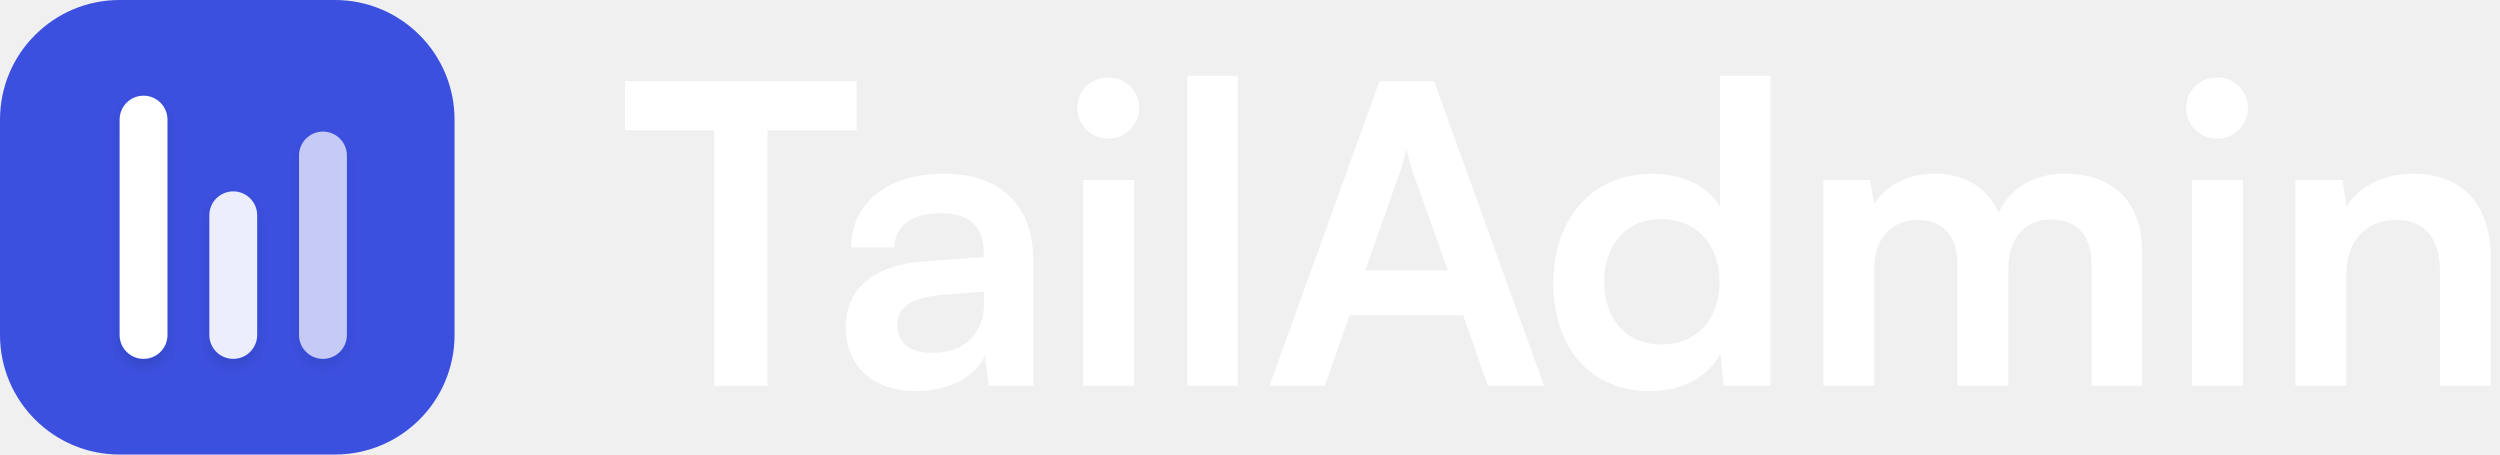
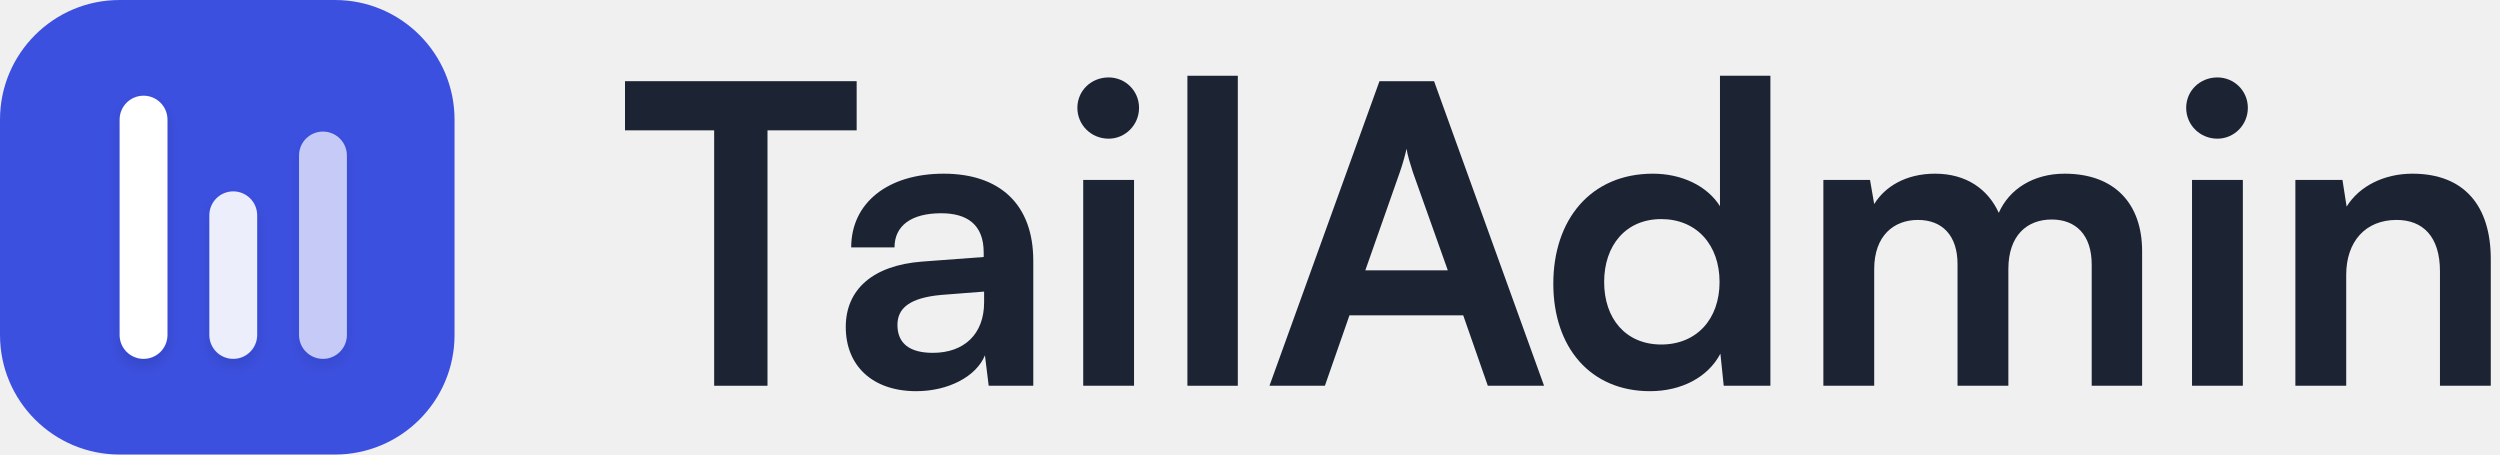
<svg xmlns="http://www.w3.org/2000/svg" width="176" height="32" viewBox="0 0 176 32" fill="none">
-   <path d="M44 9.176H50.277V27.157H54.032V9.176H60.309V5.715H44V9.176Z" fill="white" />
-   <path d="M64.5 27.539C66.758 27.539 68.724 26.512 69.34 25.016L69.604 27.157H72.743V18.357C72.743 14.339 70.337 12.227 66.436 12.227C62.505 12.227 59.924 14.28 59.924 17.419H62.974C62.974 15.893 64.148 15.013 66.26 15.013C68.079 15.013 69.252 15.805 69.252 17.771V18.093L64.91 18.416C61.478 18.68 59.542 20.352 59.542 23.021C59.542 25.749 61.42 27.539 64.5 27.539ZM65.673 24.84C64.06 24.84 63.18 24.195 63.18 22.875C63.18 21.701 64.031 20.968 66.26 20.763L69.281 20.528V21.291C69.281 23.52 67.873 24.84 65.673 24.84Z" fill="white" />
-   <path d="M78.047 9.763C79.221 9.763 80.189 8.795 80.189 7.592C80.189 6.389 79.221 5.451 78.047 5.451C76.816 5.451 75.847 6.389 75.847 7.592C75.847 8.795 76.816 9.763 78.047 9.763ZM76.258 27.157H79.837V12.667H76.258V27.157Z" fill="white" />
-   <path d="M87.142 27.157V5.333H83.593V27.157H87.142Z" fill="white" />
-   <path d="M93.272 27.157L95.003 22.2H103.011L104.742 27.157H108.702L100.958 5.715H97.115L89.371 27.157H93.272ZM98.552 12.109C98.758 11.523 98.933 10.877 99.022 10.467C99.08 10.907 99.285 11.552 99.462 12.109L101.926 19.032H96.118L98.552 12.109Z" fill="white" />
-   <path d="M116.158 27.539C118.358 27.539 120.236 26.571 121.116 24.899L121.35 27.157H124.636V5.333H121.086V14.515C120.177 13.077 118.388 12.227 116.364 12.227C111.993 12.227 109.353 15.453 109.353 19.971C109.353 24.459 111.964 27.539 116.158 27.539ZM116.95 24.253C114.457 24.253 112.932 22.435 112.932 19.853C112.932 17.272 114.457 15.424 116.95 15.424C119.444 15.424 121.057 17.243 121.057 19.853C121.057 22.464 119.444 24.253 116.95 24.253Z" fill="white" />
-   <path d="M131.944 27.157V18.944C131.944 16.597 133.322 15.483 135.024 15.483C136.725 15.483 137.81 16.568 137.81 18.592V27.157H141.389V18.944C141.389 16.568 142.709 15.453 144.44 15.453C146.141 15.453 147.256 16.539 147.256 18.621V27.157H150.805V17.683C150.805 14.339 148.869 12.227 145.349 12.227C143.149 12.227 141.448 13.312 140.714 14.984C139.952 13.312 138.426 12.227 136.226 12.227C134.144 12.227 132.677 13.165 131.944 14.368L131.65 12.667H128.365V27.157H131.944Z" fill="white" />
-   <path d="M156.107 9.763C157.281 9.763 158.249 8.795 158.249 7.592C158.249 6.389 157.281 5.451 156.107 5.451C154.875 5.451 153.907 6.389 153.907 7.592C153.907 8.795 154.875 9.763 156.107 9.763ZM154.318 27.157H157.897V12.667H154.318V27.157Z" fill="white" />
-   <path d="M165.173 27.157V19.355C165.173 17.008 166.522 15.483 168.722 15.483C170.57 15.483 171.773 16.656 171.773 19.091V27.157H175.351V18.24C175.351 14.485 173.474 12.227 169.837 12.227C167.871 12.227 166.111 13.077 165.202 14.544L164.909 12.667H161.594V27.157H165.173Z" fill="white" />
+   <path d="M44 9.176H50.277V27.157H54.032V9.176H60.309V5.715H44V9.176Z" fill="#1C2434" />
+   <path d="M64.5 27.539C66.758 27.539 68.724 26.512 69.34 25.016L69.604 27.157H72.743V18.357C72.743 14.339 70.337 12.227 66.436 12.227C62.505 12.227 59.924 14.28 59.924 17.419H62.974C62.974 15.893 64.148 15.013 66.26 15.013C68.079 15.013 69.252 15.805 69.252 17.771V18.093L64.91 18.416C61.478 18.68 59.542 20.352 59.542 23.021C59.542 25.749 61.42 27.539 64.5 27.539ZM65.673 24.84C64.06 24.84 63.18 24.195 63.18 22.875C63.18 21.701 64.031 20.968 66.26 20.763L69.281 20.528V21.291C69.281 23.52 67.873 24.84 65.673 24.84Z" fill="#1C2434" />
+   <path d="M78.047 9.763C79.221 9.763 80.189 8.795 80.189 7.592C80.189 6.389 79.221 5.451 78.047 5.451C76.816 5.451 75.847 6.389 75.847 7.592C75.847 8.795 76.816 9.763 78.047 9.763ZM76.258 27.157H79.837V12.667H76.258V27.157Z" fill="#1C2434" />
+   <path d="M87.142 27.157V5.333H83.593V27.157H87.142Z" fill="#1C2434" />
+   <path d="M93.272 27.157L95.003 22.2H103.011L104.742 27.157H108.702L100.958 5.715H97.115L89.371 27.157H93.272ZM98.552 12.109C98.758 11.523 98.933 10.877 99.022 10.467C99.08 10.907 99.285 11.552 99.462 12.109L101.926 19.032H96.118L98.552 12.109Z" fill="#1C2434" />
+   <path d="M116.158 27.539C118.358 27.539 120.236 26.571 121.116 24.899L121.35 27.157H124.636V5.333H121.086V14.515C120.177 13.077 118.388 12.227 116.364 12.227C111.993 12.227 109.353 15.453 109.353 19.971C109.353 24.459 111.964 27.539 116.158 27.539ZM116.95 24.253C114.457 24.253 112.932 22.435 112.932 19.853C112.932 17.272 114.457 15.424 116.95 15.424C119.444 15.424 121.057 17.243 121.057 19.853C121.057 22.464 119.444 24.253 116.95 24.253Z" fill="#1C2434" />
+   <path d="M131.944 27.157V18.944C131.944 16.597 133.322 15.483 135.024 15.483C136.725 15.483 137.81 16.568 137.81 18.592V27.157H141.389V18.944C141.389 16.568 142.709 15.453 144.44 15.453C146.141 15.453 147.256 16.539 147.256 18.621V27.157H150.805V17.683C150.805 14.339 148.869 12.227 145.349 12.227C143.149 12.227 141.448 13.312 140.714 14.984C139.952 13.312 138.426 12.227 136.226 12.227C134.144 12.227 132.677 13.165 131.944 14.368L131.65 12.667H128.365V27.157H131.944Z" fill="#1C2434" />
+   <path d="M156.107 9.763C157.281 9.763 158.249 8.795 158.249 7.592C158.249 6.389 157.281 5.451 156.107 5.451C154.875 5.451 153.907 6.389 153.907 7.592C153.907 8.795 154.875 9.763 156.107 9.763ZM154.318 27.157H157.897V12.667H154.318V27.157Z" fill="#1C2434" />
+   <path d="M165.173 27.157V19.355C165.173 17.008 166.522 15.483 168.722 15.483C170.57 15.483 171.773 16.656 171.773 19.091V27.157H175.351V18.24C175.351 14.485 173.474 12.227 169.837 12.227C167.871 12.227 166.111 13.077 165.202 14.544L164.909 12.667H161.594V27.157H165.173Z" fill="#1C2434" />
  <path d="M0 8.421C0 3.77 3.77 0 8.421 0H23.579C28.23 0 32 3.77 32 8.421V23.579C32 28.23 28.23 32 23.579 32H8.421C3.77 32 0 28.23 0 23.579V8.421Z" fill="#3C50E0" />
-   <g filter="url(#filter0_d_506_10589)">
+   <g filter="url(#filter0_d_521_14075)">
    <path d="M8.421 8.421C8.421 7.491 9.175 6.737 10.106 6.737V6.737C11.036 6.737 11.79 7.491 11.79 8.421V23.579C11.79 24.509 11.036 25.263 10.106 25.263V25.263C9.175 25.263 8.421 24.509 8.421 23.579V8.421Z" fill="white" />
  </g>
-   <g opacity="0.9" filter="url(#filter1_d_506_10589)">
+   <g opacity="0.9" filter="url(#filter1_d_521_14075)">
    <path d="M14.737 15.158C14.737 14.227 15.491 13.473 16.421 13.473V13.473C17.351 13.473 18.105 14.227 18.105 15.158V23.579C18.105 24.509 17.351 25.263 16.421 25.263V25.263C15.491 25.263 14.737 24.509 14.737 23.579V15.158Z" fill="white" />
  </g>
-   <g opacity="0.7" filter="url(#filter2_d_506_10589)">
+   <g opacity="0.7" filter="url(#filter2_d_521_14075)">
    <path d="M21.052 10.947C21.052 10.017 21.806 9.263 22.736 9.263V9.263C23.667 9.263 24.421 10.017 24.421 10.947V23.578C24.421 24.509 23.667 25.263 22.736 25.263V25.263C21.806 25.263 21.052 24.509 21.052 23.578V10.947Z" fill="white" />
  </g>
  <defs>
-     <filter id="filter0_d_506_10589" x="7.421" y="6.237" width="5.369" height="20.526" filterUnits="userSpaceOnUse" color-interpolation-filters="sRGB">
+     <filter id="filter0_d_521_14075" x="7.421" y="6.237" width="5.369" height="20.526" filterUnits="userSpaceOnUse" color-interpolation-filters="sRGB">
      <feFlood flood-opacity="0" result="BackgroundImageFix" />
      <feColorMatrix in="SourceAlpha" type="matrix" values="0 0 0 0 0 0 0 0 0 0 0 0 0 0 0 0 0 0 127 0" result="hardAlpha" />
      <feOffset dy="0.5" />
      <feGaussianBlur stdDeviation="0.5" />
      <feComposite in2="hardAlpha" operator="out" />
      <feColorMatrix type="matrix" values="0 0 0 0 0 0 0 0 0 0 0 0 0 0 0 0 0 0 0.12 0" />
-       <feBlend mode="normal" in2="BackgroundImageFix" result="effect1_dropShadow_506_10589" />
-       <feBlend mode="normal" in="SourceGraphic" in2="effect1_dropShadow_506_10589" result="shape" />
+       <feBlend mode="normal" in2="BackgroundImageFix" result="effect1_dropShadow_521_14075" />
+       <feBlend mode="normal" in="SourceGraphic" in2="effect1_dropShadow_521_14075" result="shape" />
    </filter>
-     <filter id="filter1_d_506_10589" x="13.737" y="12.973" width="5.369" height="13.79" filterUnits="userSpaceOnUse" color-interpolation-filters="sRGB">
+     <filter id="filter1_d_521_14075" x="13.737" y="12.973" width="5.369" height="13.79" filterUnits="userSpaceOnUse" color-interpolation-filters="sRGB">
      <feFlood flood-opacity="0" result="BackgroundImageFix" />
      <feColorMatrix in="SourceAlpha" type="matrix" values="0 0 0 0 0 0 0 0 0 0 0 0 0 0 0 0 0 0 127 0" result="hardAlpha" />
      <feOffset dy="0.5" />
      <feGaussianBlur stdDeviation="0.5" />
      <feComposite in2="hardAlpha" operator="out" />
      <feColorMatrix type="matrix" values="0 0 0 0 0 0 0 0 0 0 0 0 0 0 0 0 0 0 0.12 0" />
-       <feBlend mode="normal" in2="BackgroundImageFix" result="effect1_dropShadow_506_10589" />
-       <feBlend mode="normal" in="SourceGraphic" in2="effect1_dropShadow_506_10589" result="shape" />
+       <feBlend mode="normal" in2="BackgroundImageFix" result="effect1_dropShadow_521_14075" />
+       <feBlend mode="normal" in="SourceGraphic" in2="effect1_dropShadow_521_14075" result="shape" />
    </filter>
-     <filter id="filter2_d_506_10589" x="20.052" y="8.763" width="5.369" height="18" filterUnits="userSpaceOnUse" color-interpolation-filters="sRGB">
+     <filter id="filter2_d_521_14075" x="20.052" y="8.763" width="5.369" height="18" filterUnits="userSpaceOnUse" color-interpolation-filters="sRGB">
      <feFlood flood-opacity="0" result="BackgroundImageFix" />
      <feColorMatrix in="SourceAlpha" type="matrix" values="0 0 0 0 0 0 0 0 0 0 0 0 0 0 0 0 0 0 127 0" result="hardAlpha" />
      <feOffset dy="0.5" />
      <feGaussianBlur stdDeviation="0.5" />
      <feComposite in2="hardAlpha" operator="out" />
      <feColorMatrix type="matrix" values="0 0 0 0 0 0 0 0 0 0 0 0 0 0 0 0 0 0 0.12 0" />
-       <feBlend mode="normal" in2="BackgroundImageFix" result="effect1_dropShadow_506_10589" />
-       <feBlend mode="normal" in="SourceGraphic" in2="effect1_dropShadow_506_10589" result="shape" />
+       <feBlend mode="normal" in2="BackgroundImageFix" result="effect1_dropShadow_521_14075" />
+       <feBlend mode="normal" in="SourceGraphic" in2="effect1_dropShadow_521_14075" result="shape" />
    </filter>
  </defs>
</svg>
